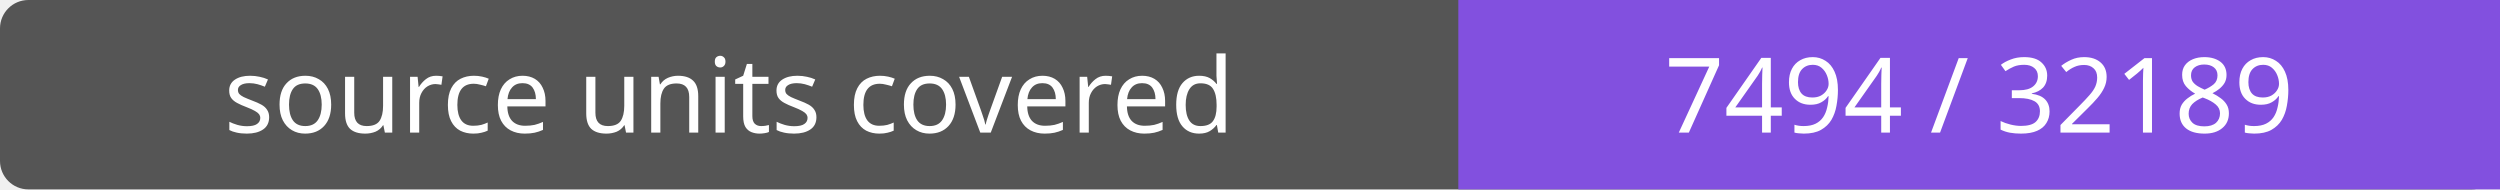
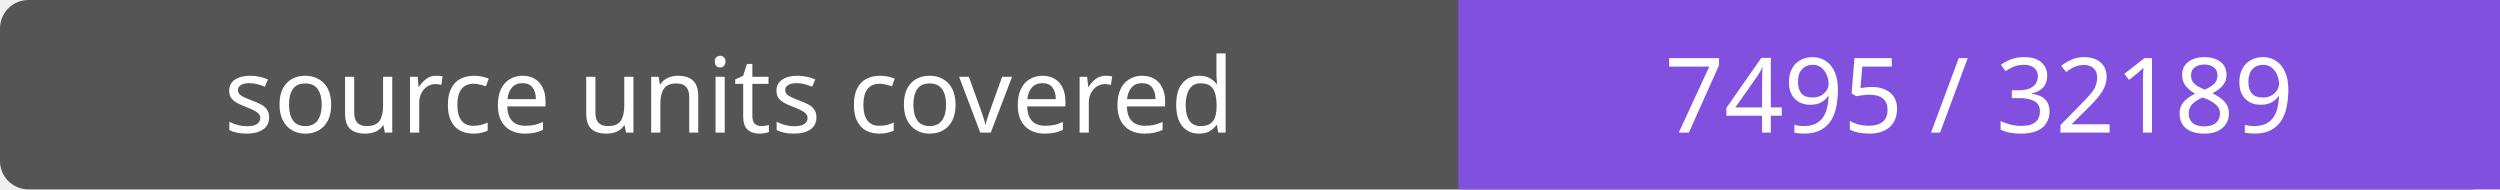
- <svg xmlns="http://www.w3.org/2000/svg" width="264" height="20" role="img" aria-label="source units covered: 7494 / 32189">
+ <svg xmlns="http://www.w3.org/2000/svg" width="264" height="20" role="img" aria-label="source units covered: 7495 / 32189">
  <rect width="264" height="20" rx="3" fill="#555" />
  <path fill="#8250df" d="M154 0h110v20H154z" />
  <g fill="#fff" text-anchor="middle" font-family="Verdana,sans-serif" font-size="11">
    <text x="77.0" y="14">source units covered</text>
-     <text x="209.0" y="14">7494 / 32189</text>
+     <text x="209.0" y="14">7495 / 32189</text>
  </g>
</svg>
